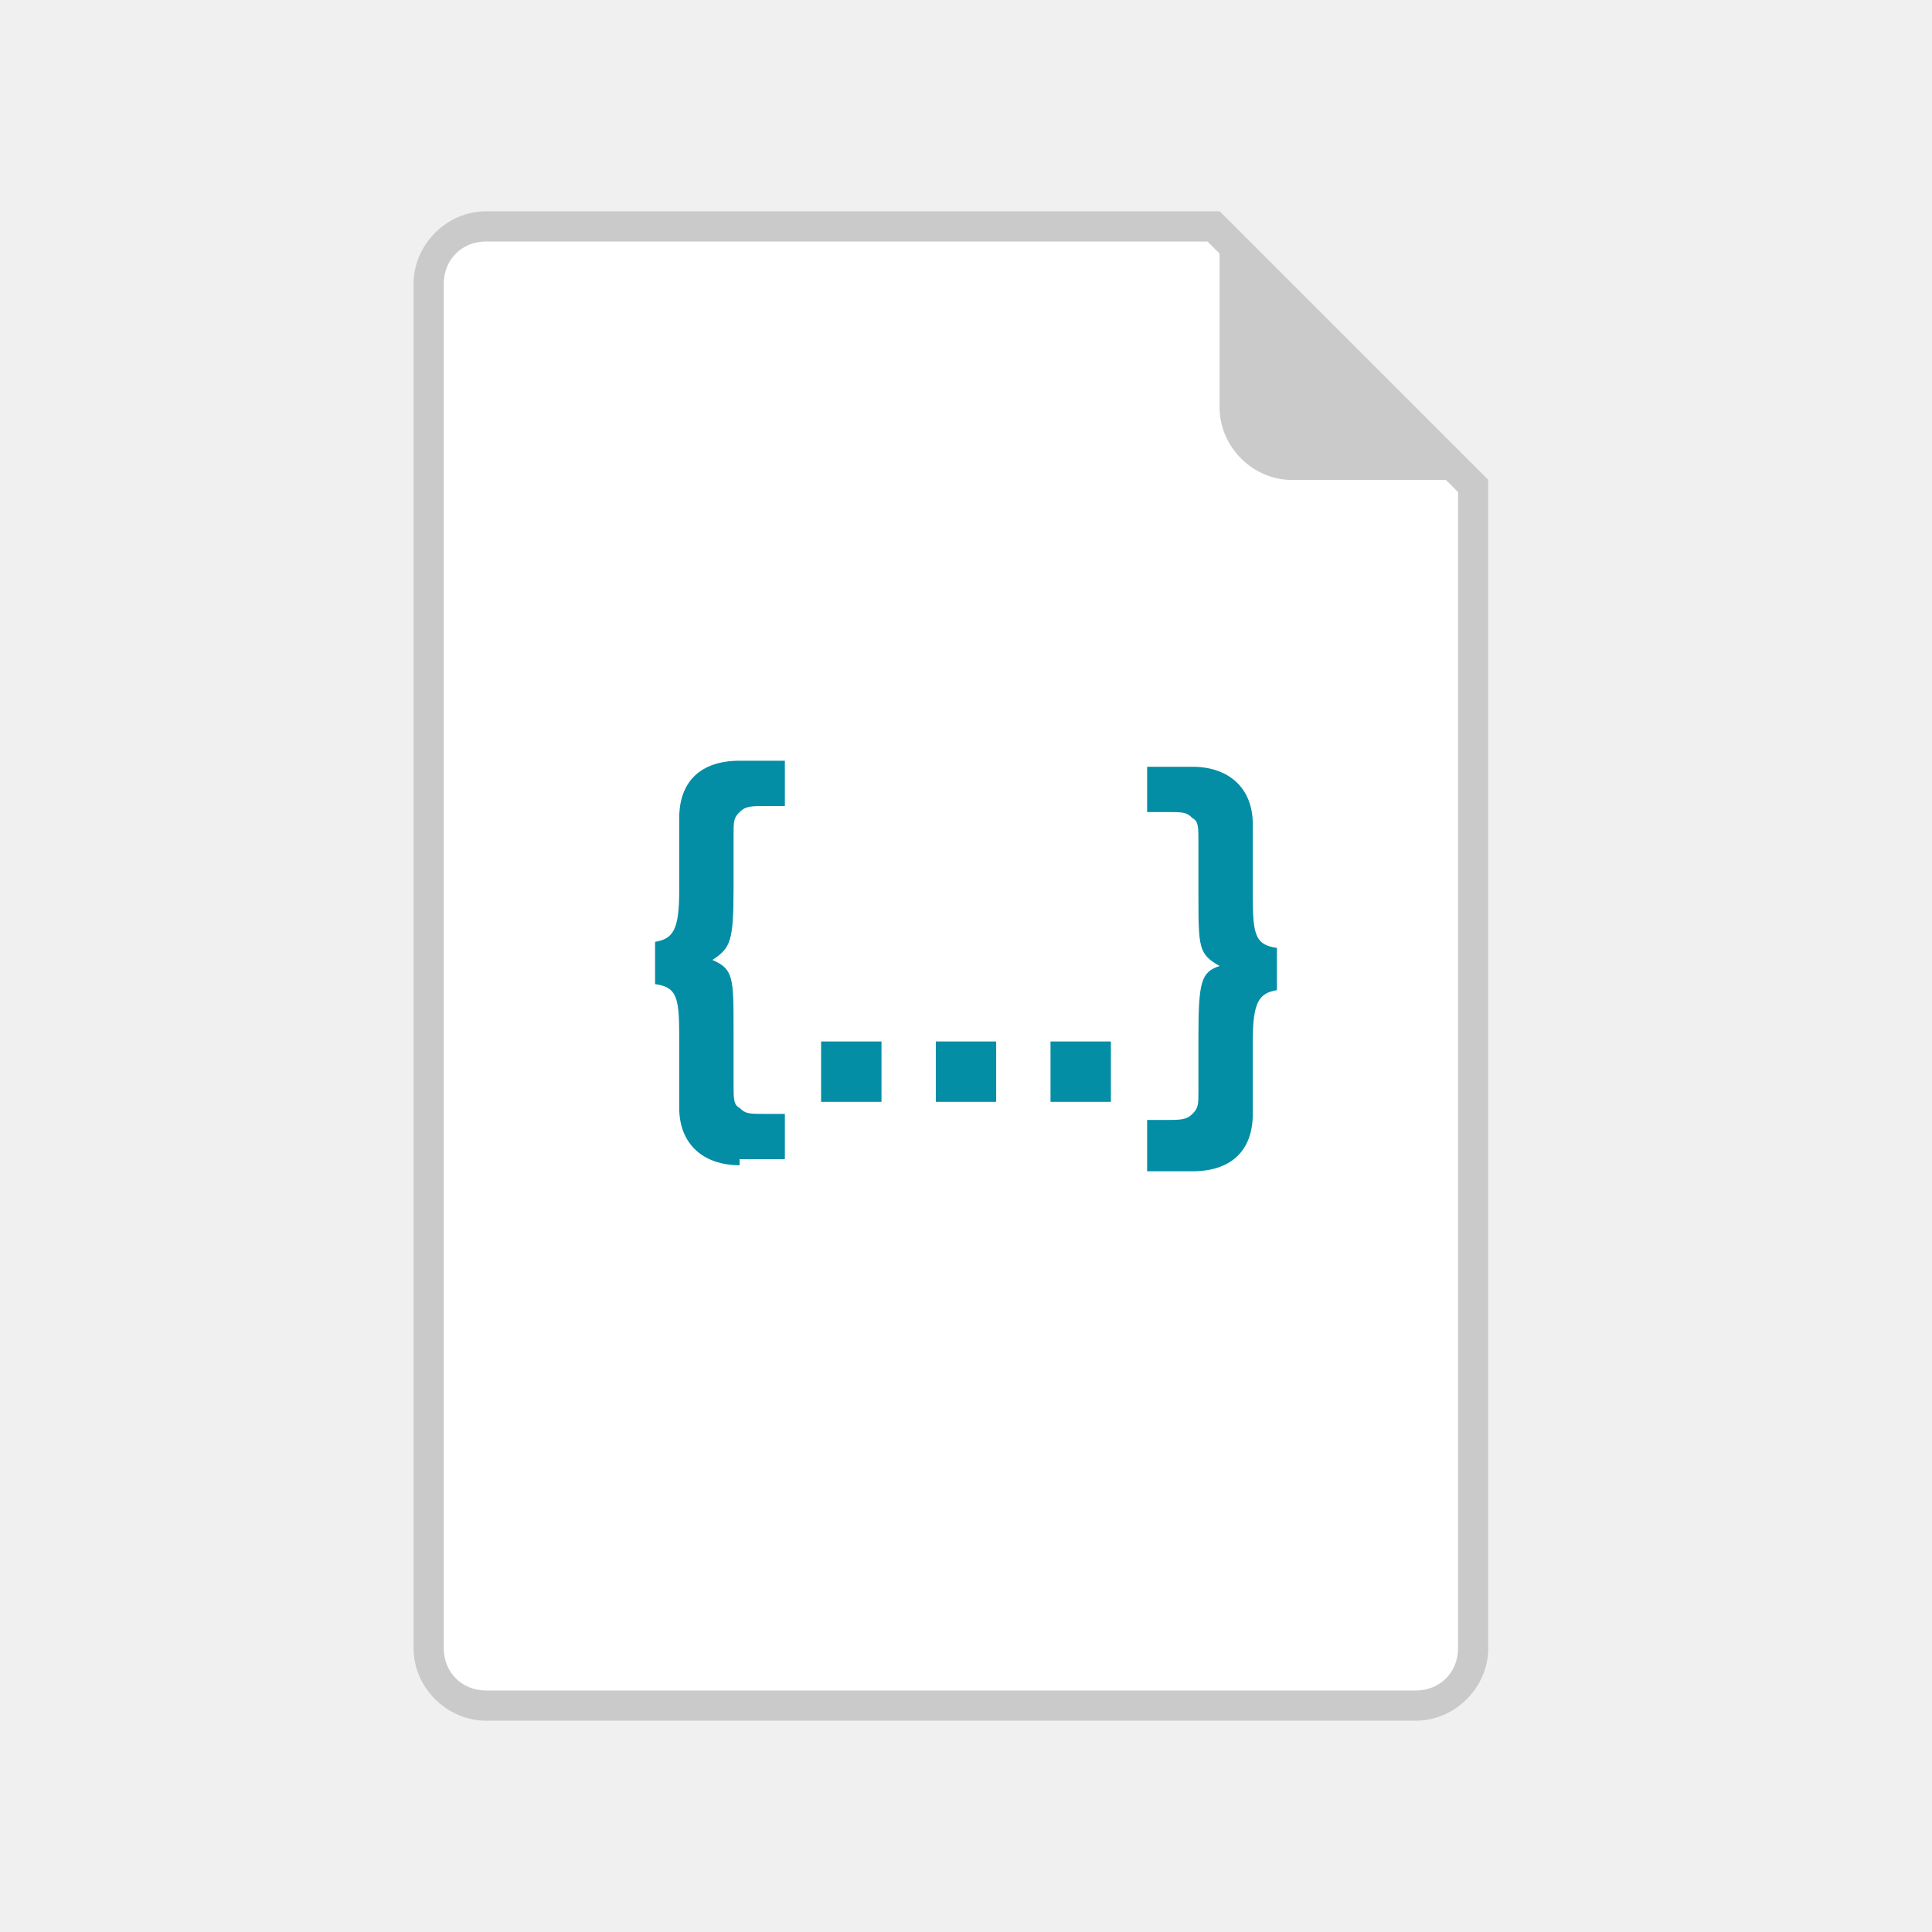
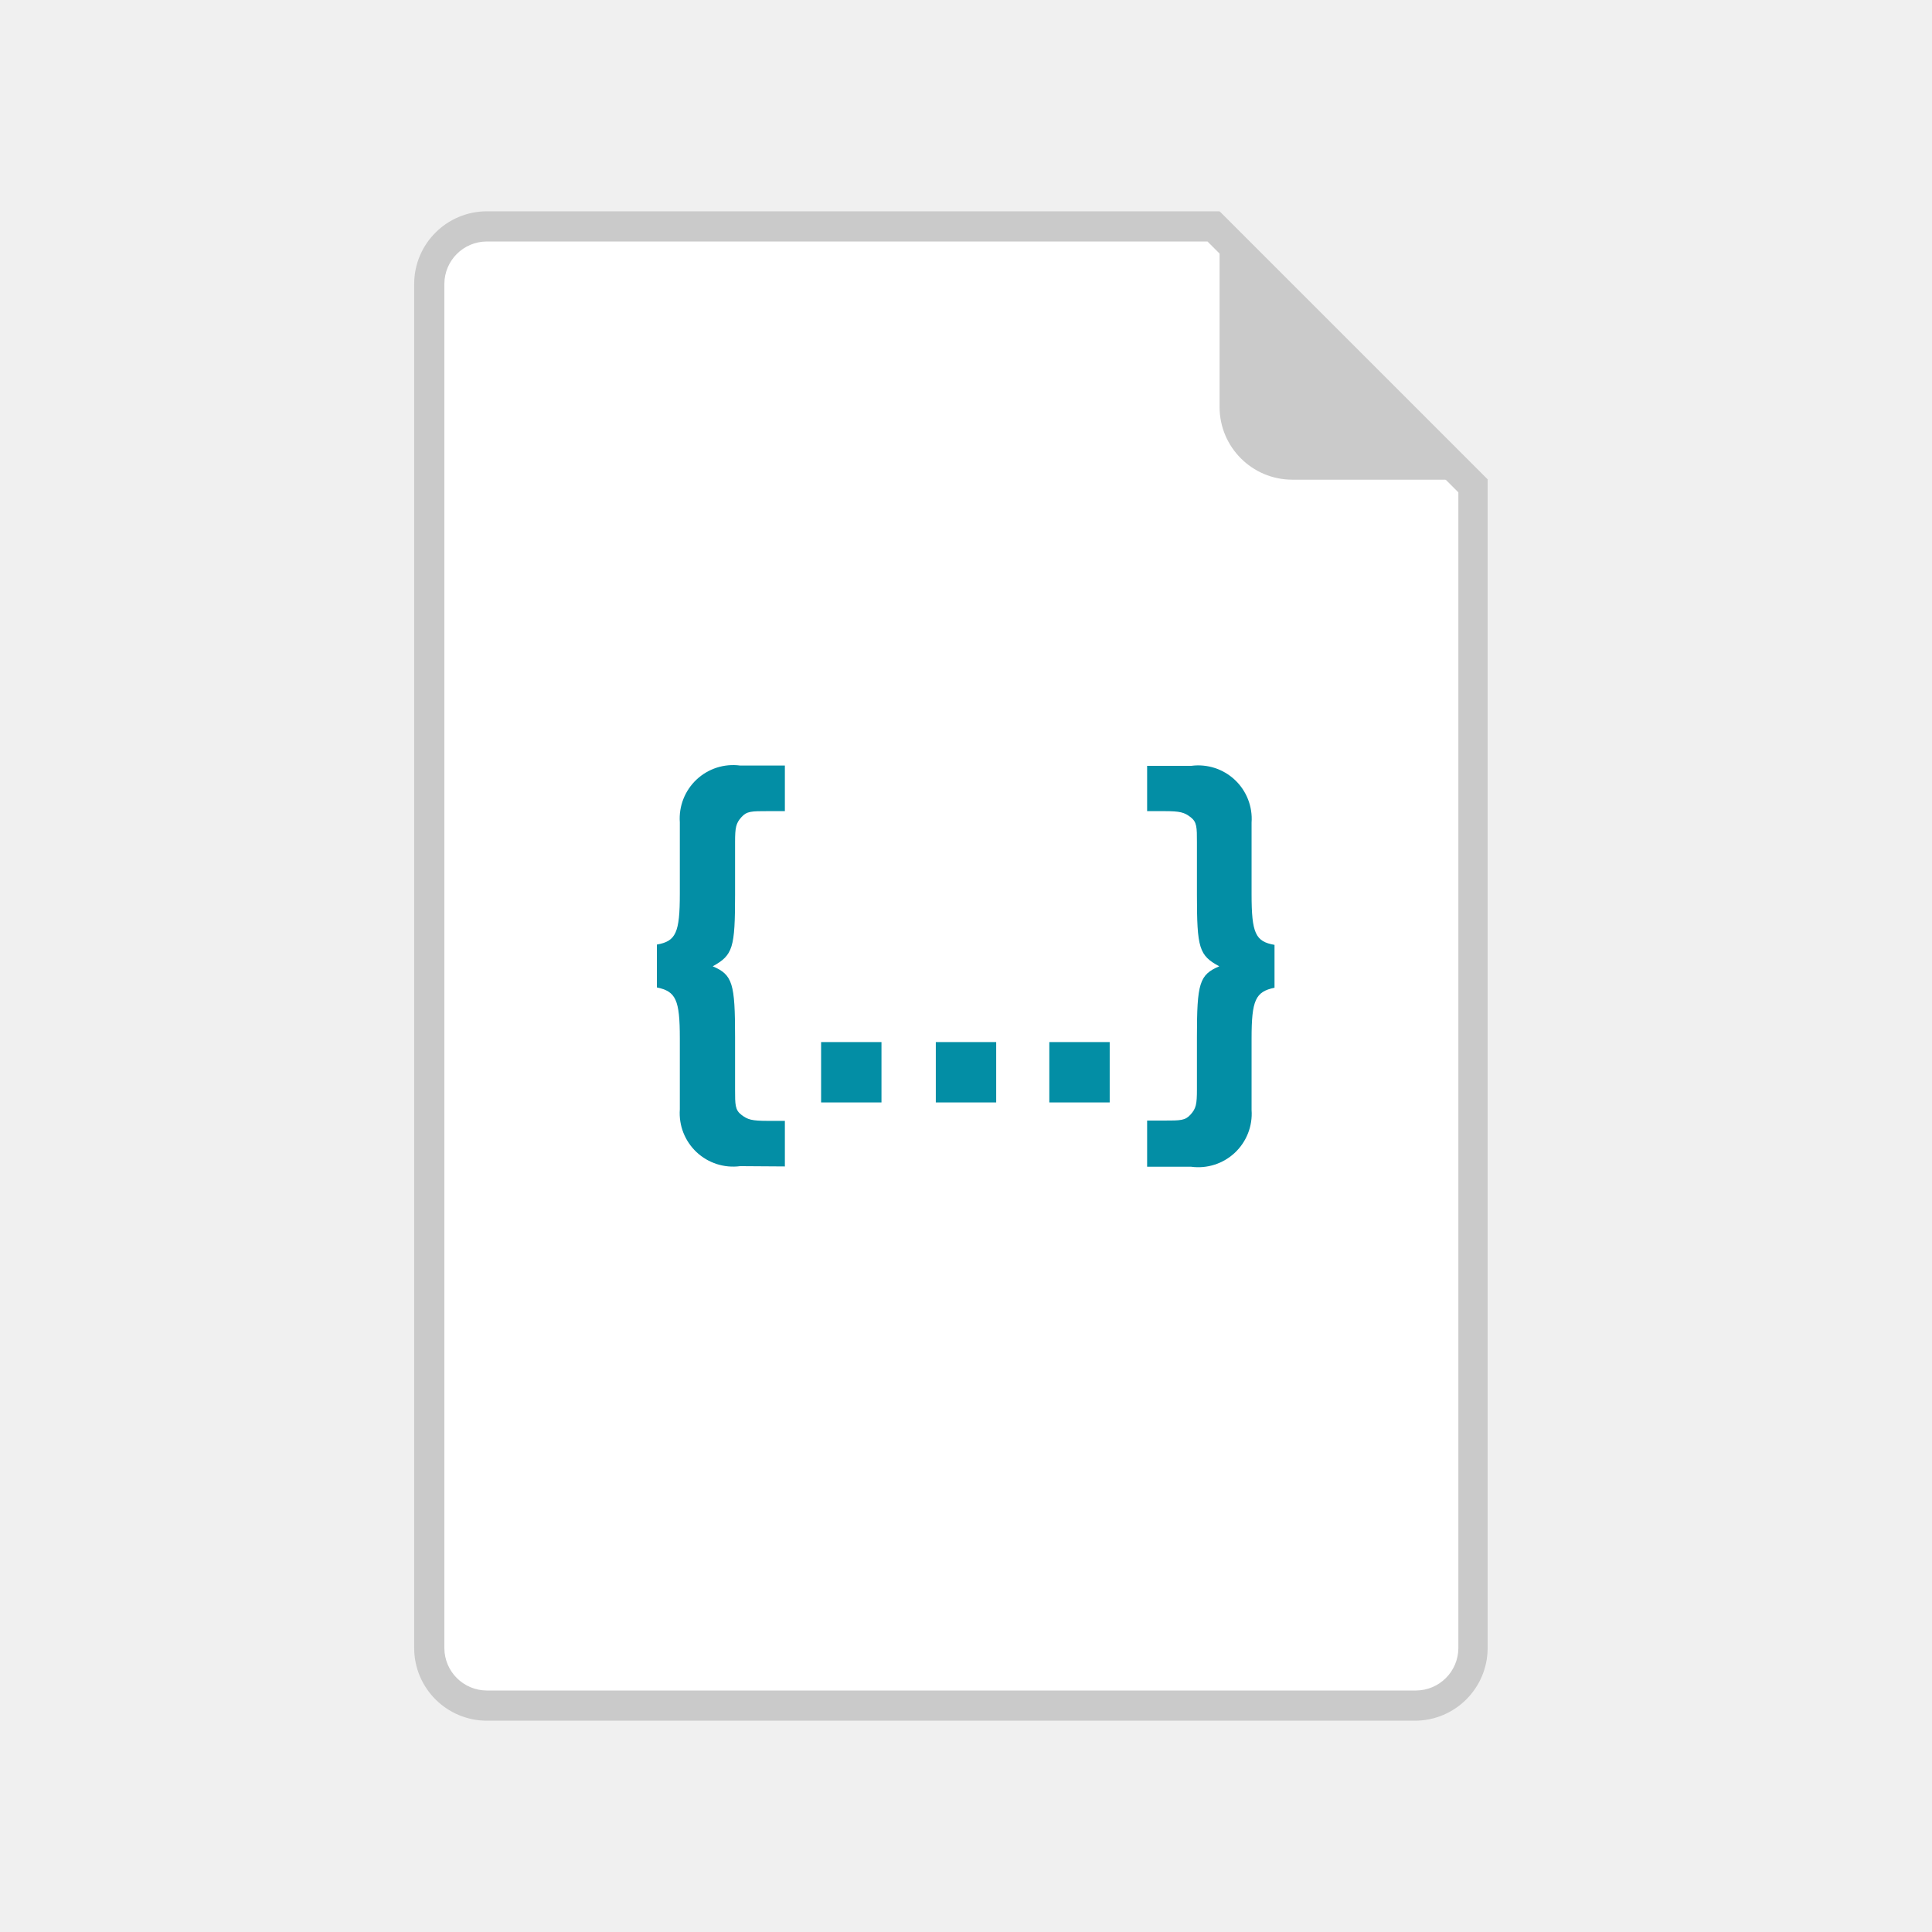
- <svg xmlns="http://www.w3.org/2000/svg" version="1.1" x="0px" y="0px" viewBox="0 0 64 64" style="enable-background:new 0 0 64 64;" xml:space="preserve">
-   <style type="text/css">
- 	.st0{fill:#038EA5;}
- 	.st1{fill:#FFFFFF;}
- 	.st2{fill:none;}
- 	.st3{fill:#CACACA;}
- 	.st4{fill:#5D9B99;}
- 	.st5{fill:none;stroke:#038EA5;stroke-width:3;stroke-miterlimit:10;}
- 	.st6{fill:#038EA5;stroke:#CACACA;stroke-miterlimit:10;}
- 	.st7{fill:#FFFFFF;stroke:#038EA5;stroke-miterlimit:10;}
- 	.st8{fill:none;stroke:#038EA5;stroke-miterlimit:10;}
- 	.st9{clip-path:url(#SVGID_2_);fill:#038EA5;}
- 	.st10{fill:#CECECE;}
- </style>
-   <g id="nextarrow">
- </g>
-   <g id="prevarrow">
- </g>
-   <g id="outerlink">
- </g>
-   <g id="scheduling">
- </g>
-   <g id="wireframe">
- </g>
-   <g id="definition">
- </g>
-   <g id="version">
- </g>
-   <g id="taskrunner">
- </g>
-   <g id="cms">
- </g>
-   <g id="javascript">
- </g>
-   <g id="css">
-     <rect class="st2" width="64" height="64" />
-     <g>
-       <path class="st1" d="M16.1,56.5c-1,0-1.9-0.9-1.9-1.9V9.4c0-1,0.9-1.9,1.9-1.9h24.1l8.6,8.6v38.5c0,1-0.9,1.9-1.9,1.9H16.1z" />
-       <path class="st3" d="M40,8l8.3,8.3v38.3c0,0.8-0.6,1.4-1.4,1.4H16.1c-0.8,0-1.4-0.6-1.4-1.4V9.4c0-0.8,0.6-1.4,1.4-1.4H40 M40.4,7    H16.1c-1.3,0-2.4,1.1-2.4,2.4v45.2c0,1.3,1.1,2.4,2.4,2.4h30.8c1.3,0,2.4-1.1,2.4-2.4V15.9L40.4,7L40.4,7z" />
-     </g>
-     <g>
-       <path class="st3" d="M42.8,15.9c-1.3,0-2.4-1.1-2.4-2.4V7l8.9,8.9H42.8z" />
-     </g>
-     <g>
-       <g>
-         <path class="st0" d="M24.5,38.6c-1.2,0-2-0.7-2-1.9v-2.4c0-1.3-0.1-1.6-0.8-1.7v-1.4c0.6-0.1,0.8-0.4,0.8-1.7v-2.4     c0-1.2,0.7-1.9,2-1.9H26v1.5h-0.6c-0.5,0-0.7,0-0.9,0.2c-0.2,0.2-0.2,0.3-0.2,0.8v1.7c0,1.8-0.1,2-0.7,2.4     c0.7,0.3,0.7,0.6,0.7,2.3v1.8c0,0.5,0,0.7,0.2,0.8c0.2,0.2,0.3,0.2,0.9,0.2H26v1.5H24.5z" />
-       </g>
-       <g>
-         <path class="st0" d="M27.2,36.5v-2h2v2H27.2z" />
-       </g>
-       <g>
-         <path class="st0" d="M31,36.5v-2h2v2H31z" />
-       </g>
-       <g>
-         <path class="st0" d="M34.8,36.5v-2h2v2H34.8z" />
-       </g>
-       <g>
-         <path class="st0" d="M38,37.1h0.6c0.5,0,0.7,0,0.9-0.2c0.2-0.2,0.2-0.3,0.2-0.8v-1.8c0-1.8,0.1-2.1,0.7-2.3     c-0.7-0.4-0.7-0.6-0.7-2.4v-1.7c0-0.5,0-0.7-0.2-0.8c-0.2-0.2-0.3-0.2-0.9-0.2H38v-1.5h1.5c1.2,0,2,0.7,2,1.9v2.4     c0,1.3,0.1,1.6,0.8,1.7v1.4c-0.6,0.1-0.8,0.4-0.8,1.7v2.4c0,1.2-0.7,1.9-2,1.9H38V37.1z" />
-       </g>
+ <svg xmlns="http://www.w3.org/2000/svg" viewBox="0 0 64 64">
+   <defs>
+     <style>.cls-1{fill:none;}.cls-2{fill:#fff;}.cls-3{fill:#cacaca;}.cls-4{fill:#038ea5;}</style>
+   </defs>
+   <g id="レイヤー_2" data-name="レイヤー 2">
+     <g id="c-card_css">
+       <rect class="cls-1" width="64" height="64" />
+       <path class="cls-2" d="M16.12,56.5a1.91,1.91,0,0,1-1.9-1.9V9.4a1.91,1.91,0,0,1,1.9-1.9H40.19l8.6,8.6V54.6a1.91,1.91,0,0,1-1.9,1.9Z" />
+       <path class="cls-3" d="M40,8l8.31,8.31V54.6a1.41,1.41,0,0,1-1.4,1.4H16.12a1.41,1.41,0,0,1-1.4-1.4V9.4A1.41,1.41,0,0,1,16.12,8H40m.41-1H16.12a2.41,2.41,0,0,0-2.4,2.4V54.6a2.41,2.41,0,0,0,2.4,2.4H46.88a2.41,2.41,0,0,0,2.4-2.4V15.89L40.39,7Z" />
+       <path class="cls-3" d="M42.8,15.89a2.41,2.41,0,0,1-2.4-2.4V7l8.89,8.89Z" />
+       <path class="cls-4" d="M24.52,38.63a1.77,1.77,0,0,1-2-1.88V34.39c0-1.27-.13-1.55-.76-1.68V31.29c.63-.11.76-.39.76-1.68V27.24a1.77,1.77,0,0,1,2-1.88H26v1.51h-.56c-.55,0-.7,0-.88.2s-.21.34-.21.83v1.74c0,1.76-.07,2-.74,2.37.66.28.74.57.74,2.34V36.1c0,.49,0,.67.21.83s.34.2.88.2H26v1.51Z" />
+       <path class="cls-4" d="M27.2,36.52v-2h2v2Z" />
+       <path class="cls-4" d="M31,36.52v-2h2v2Z" />
+       <path class="cls-4" d="M34.76,36.52v-2h2v2Z" />
+       <path class="cls-4" d="M38,37.12h.56c.55,0,.7,0,.88-.2s.21-.34.21-.83V34.35c0-1.78.08-2.06.74-2.34-.67-.36-.74-.6-.74-2.37V27.9c0-.49,0-.67-.21-.83s-.34-.2-.88-.2H38V25.37h1.46a1.77,1.77,0,0,1,2,1.88v2.37c0,1.3.13,1.57.76,1.68v1.42c-.63.13-.76.41-.76,1.68v2.37a1.77,1.77,0,0,1-2,1.88H38Z" />
    </g>
  </g>
-   <g id="html">
- </g>
-   <g id="sorting">
- </g>
-   <g id="leadership">
- </g>
-   <g id="communication">
- </g>
-   <g id="tone_x26_manner">
- </g>
-   <g id="guide">
- </g>
</svg>
